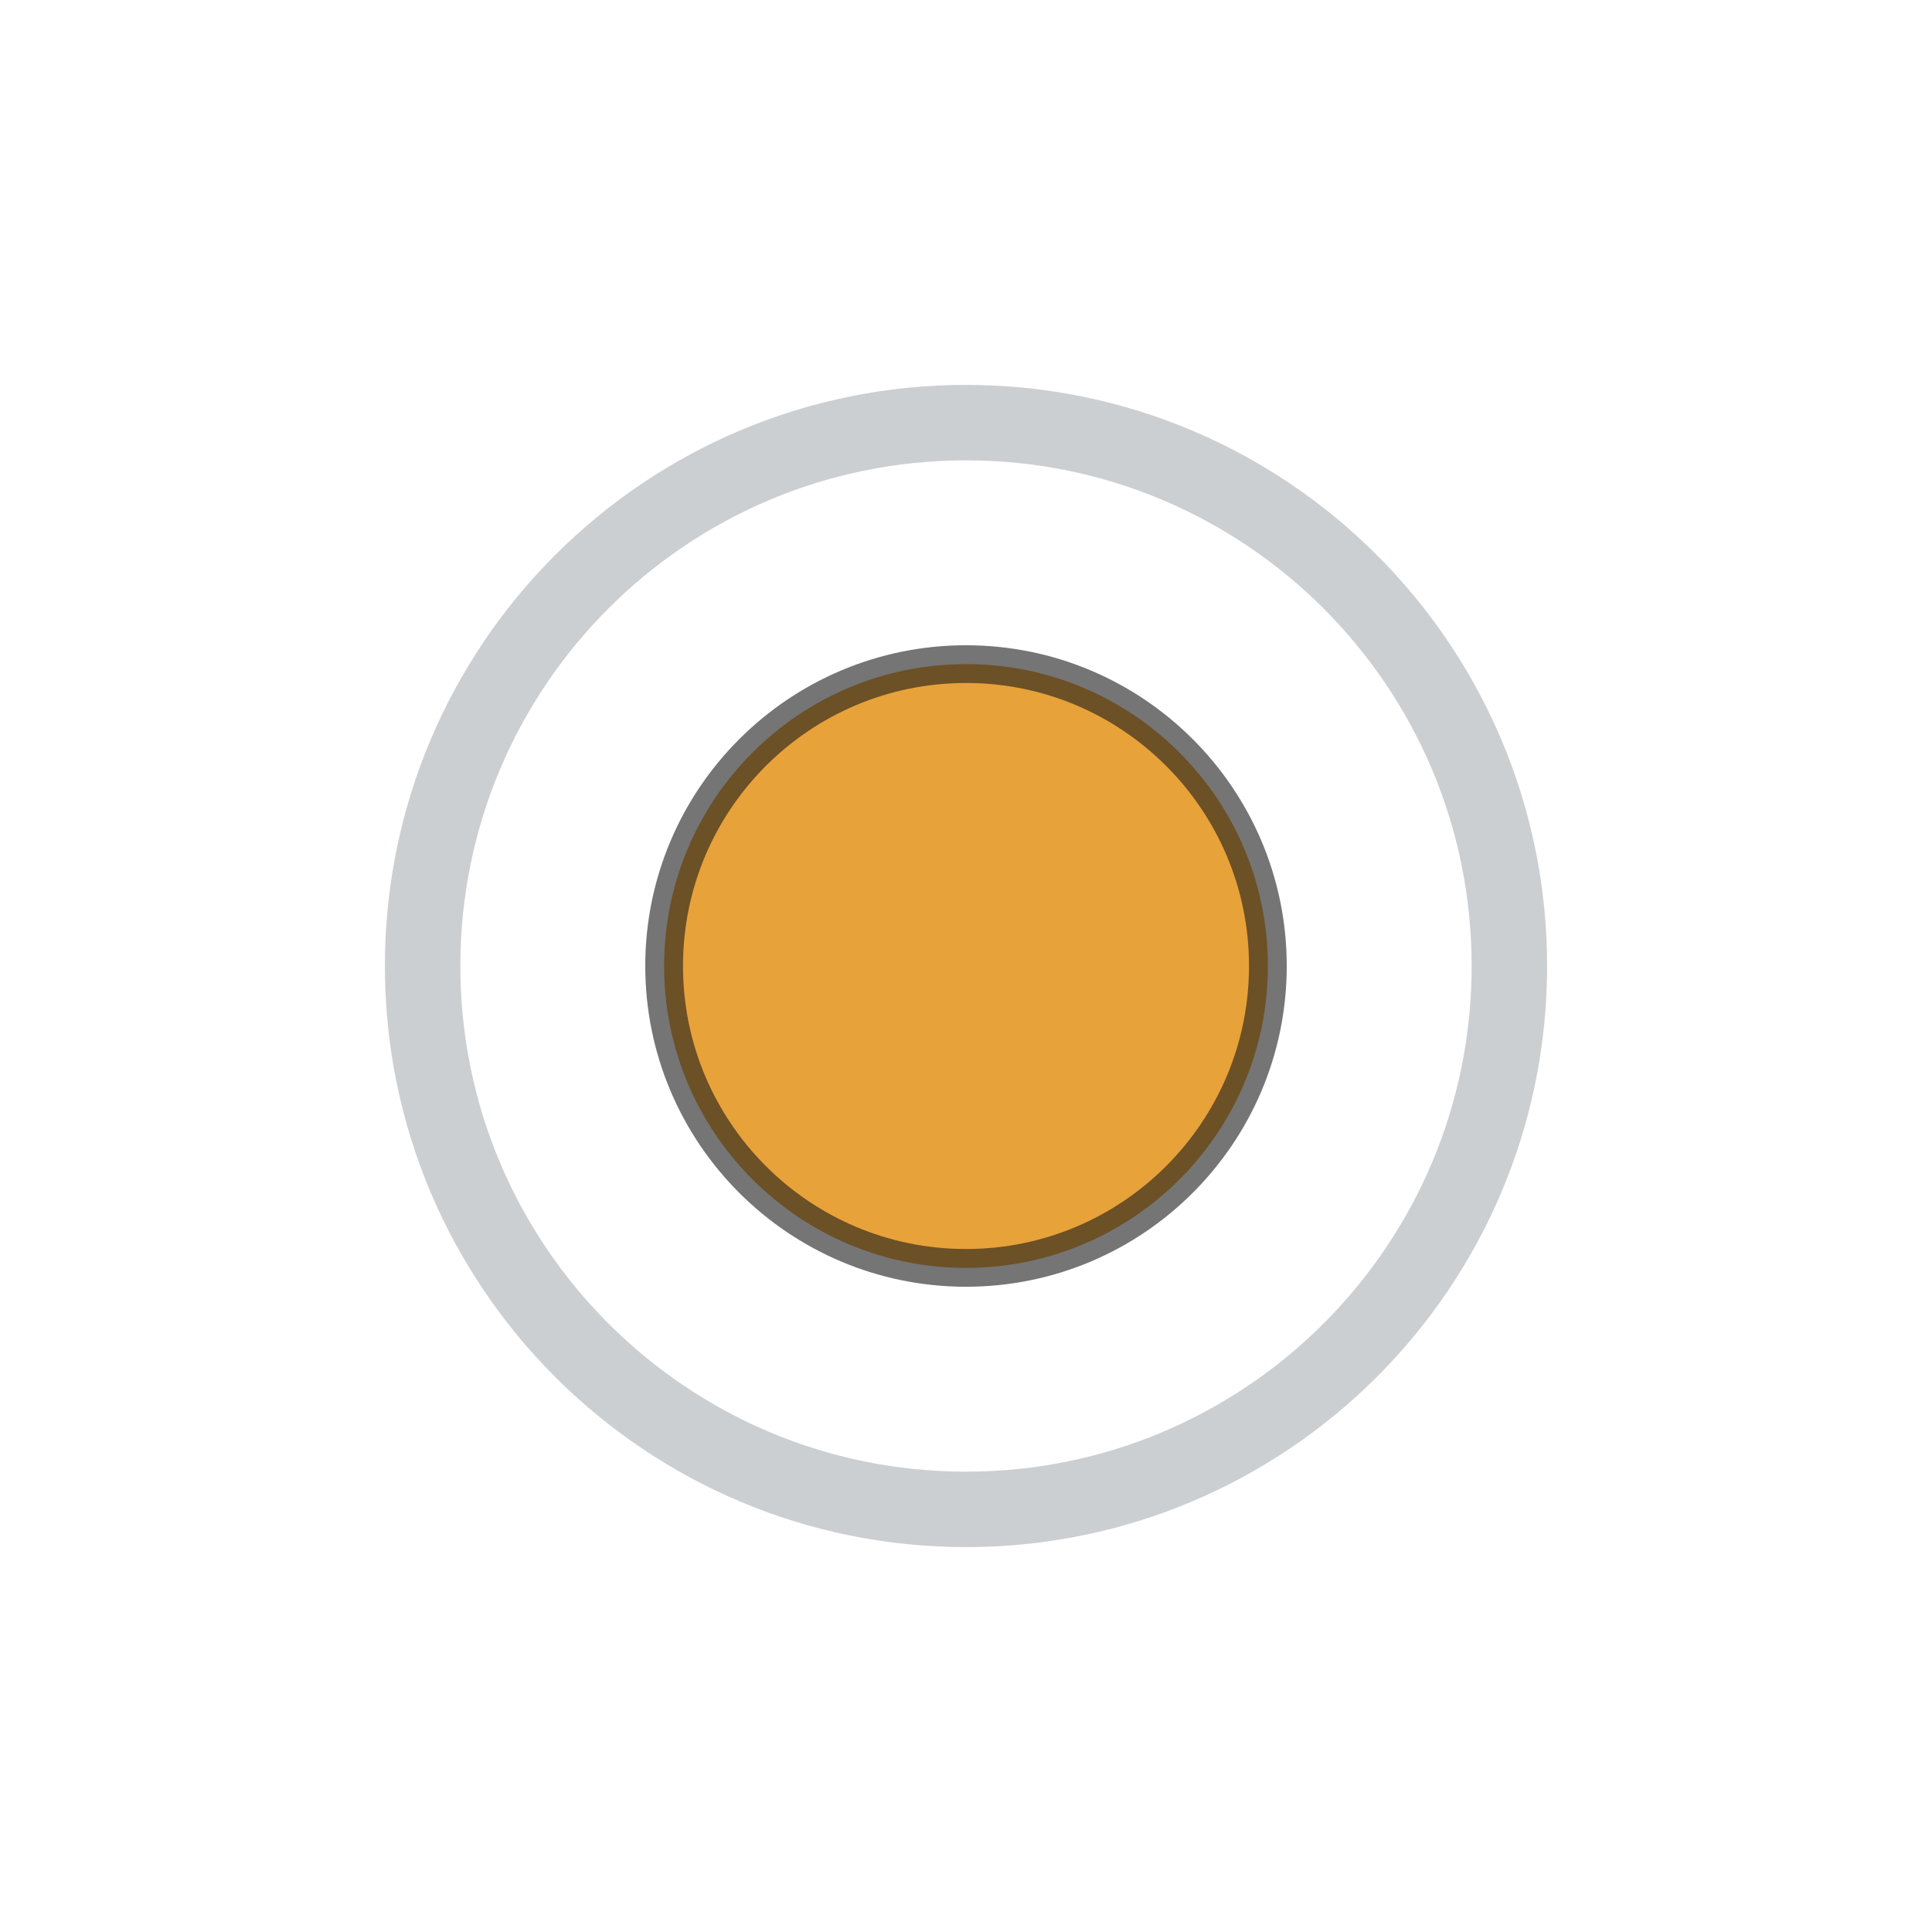
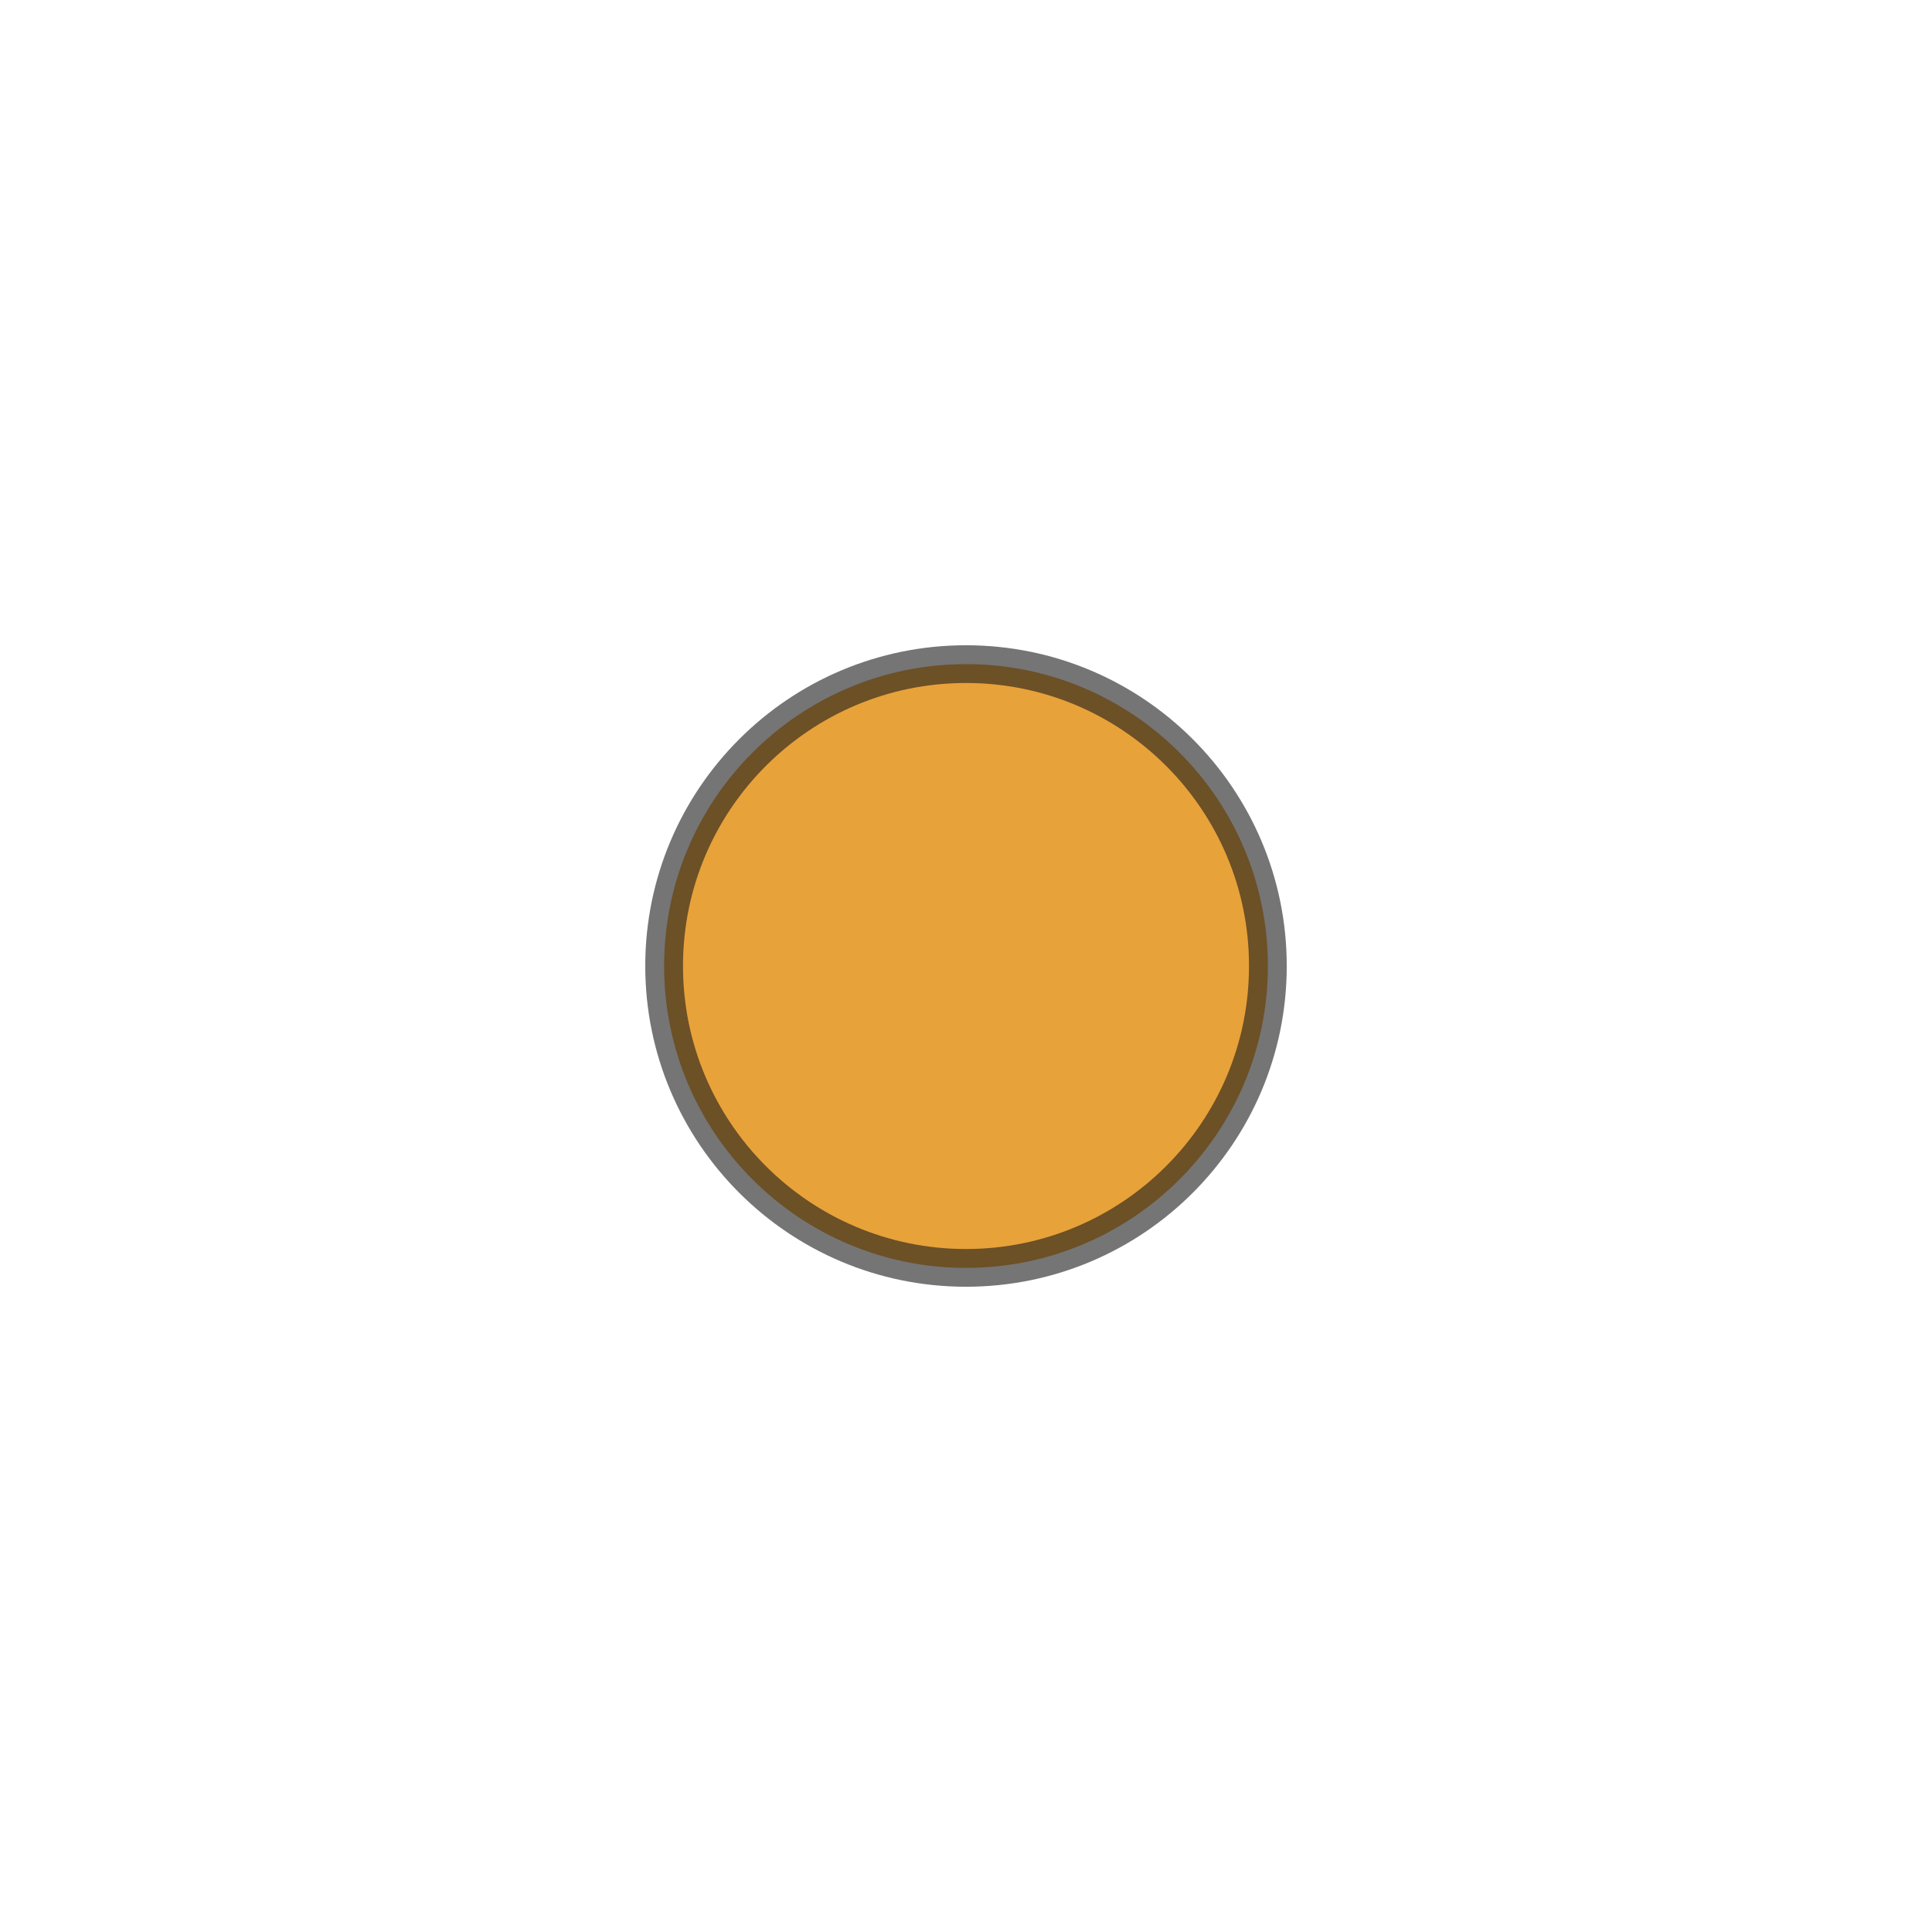
<svg xmlns="http://www.w3.org/2000/svg" viewBox="0 0 64 64" width="64" height="64">
-   <circle cx="32" cy="32" r="18" fill="none" stroke="#9aa0a6" stroke-width="2.5" stroke-opacity="0.5" />
  <circle cx="32" cy="32" r="10" fill="#e8a23a" stroke="#1a1a1a" stroke-width="1.25" stroke-opacity="0.6" />
</svg>
